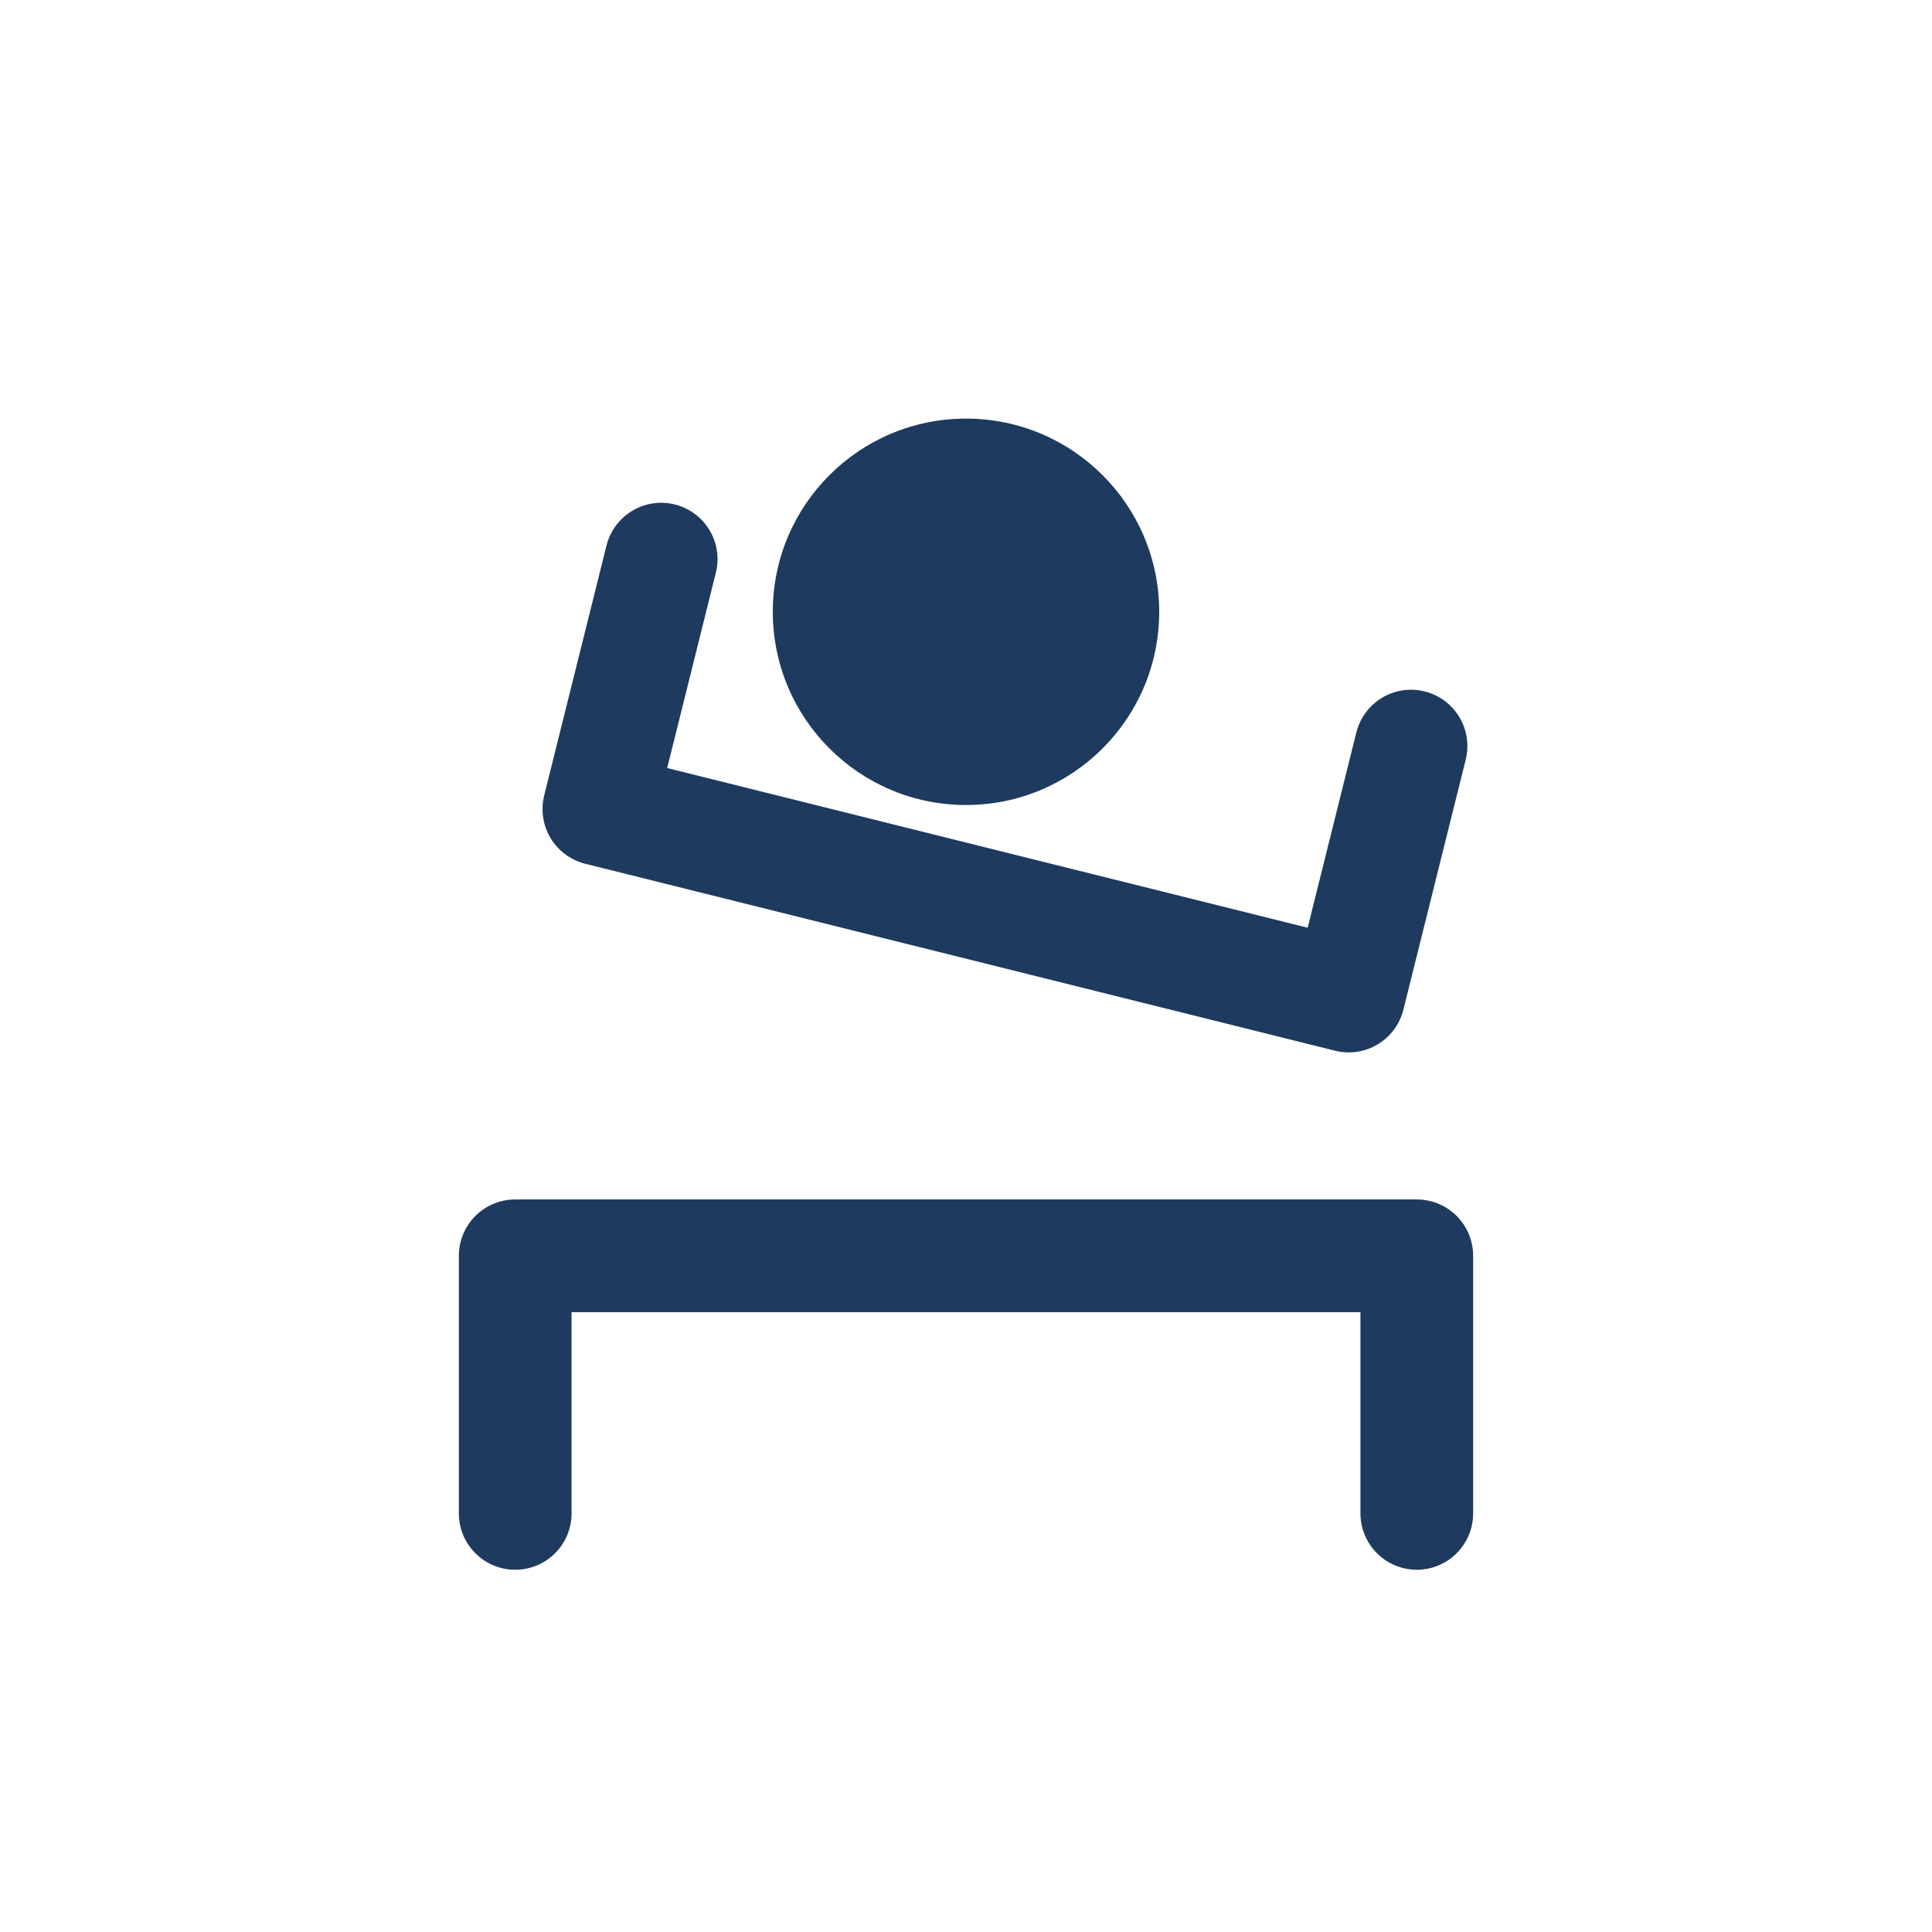
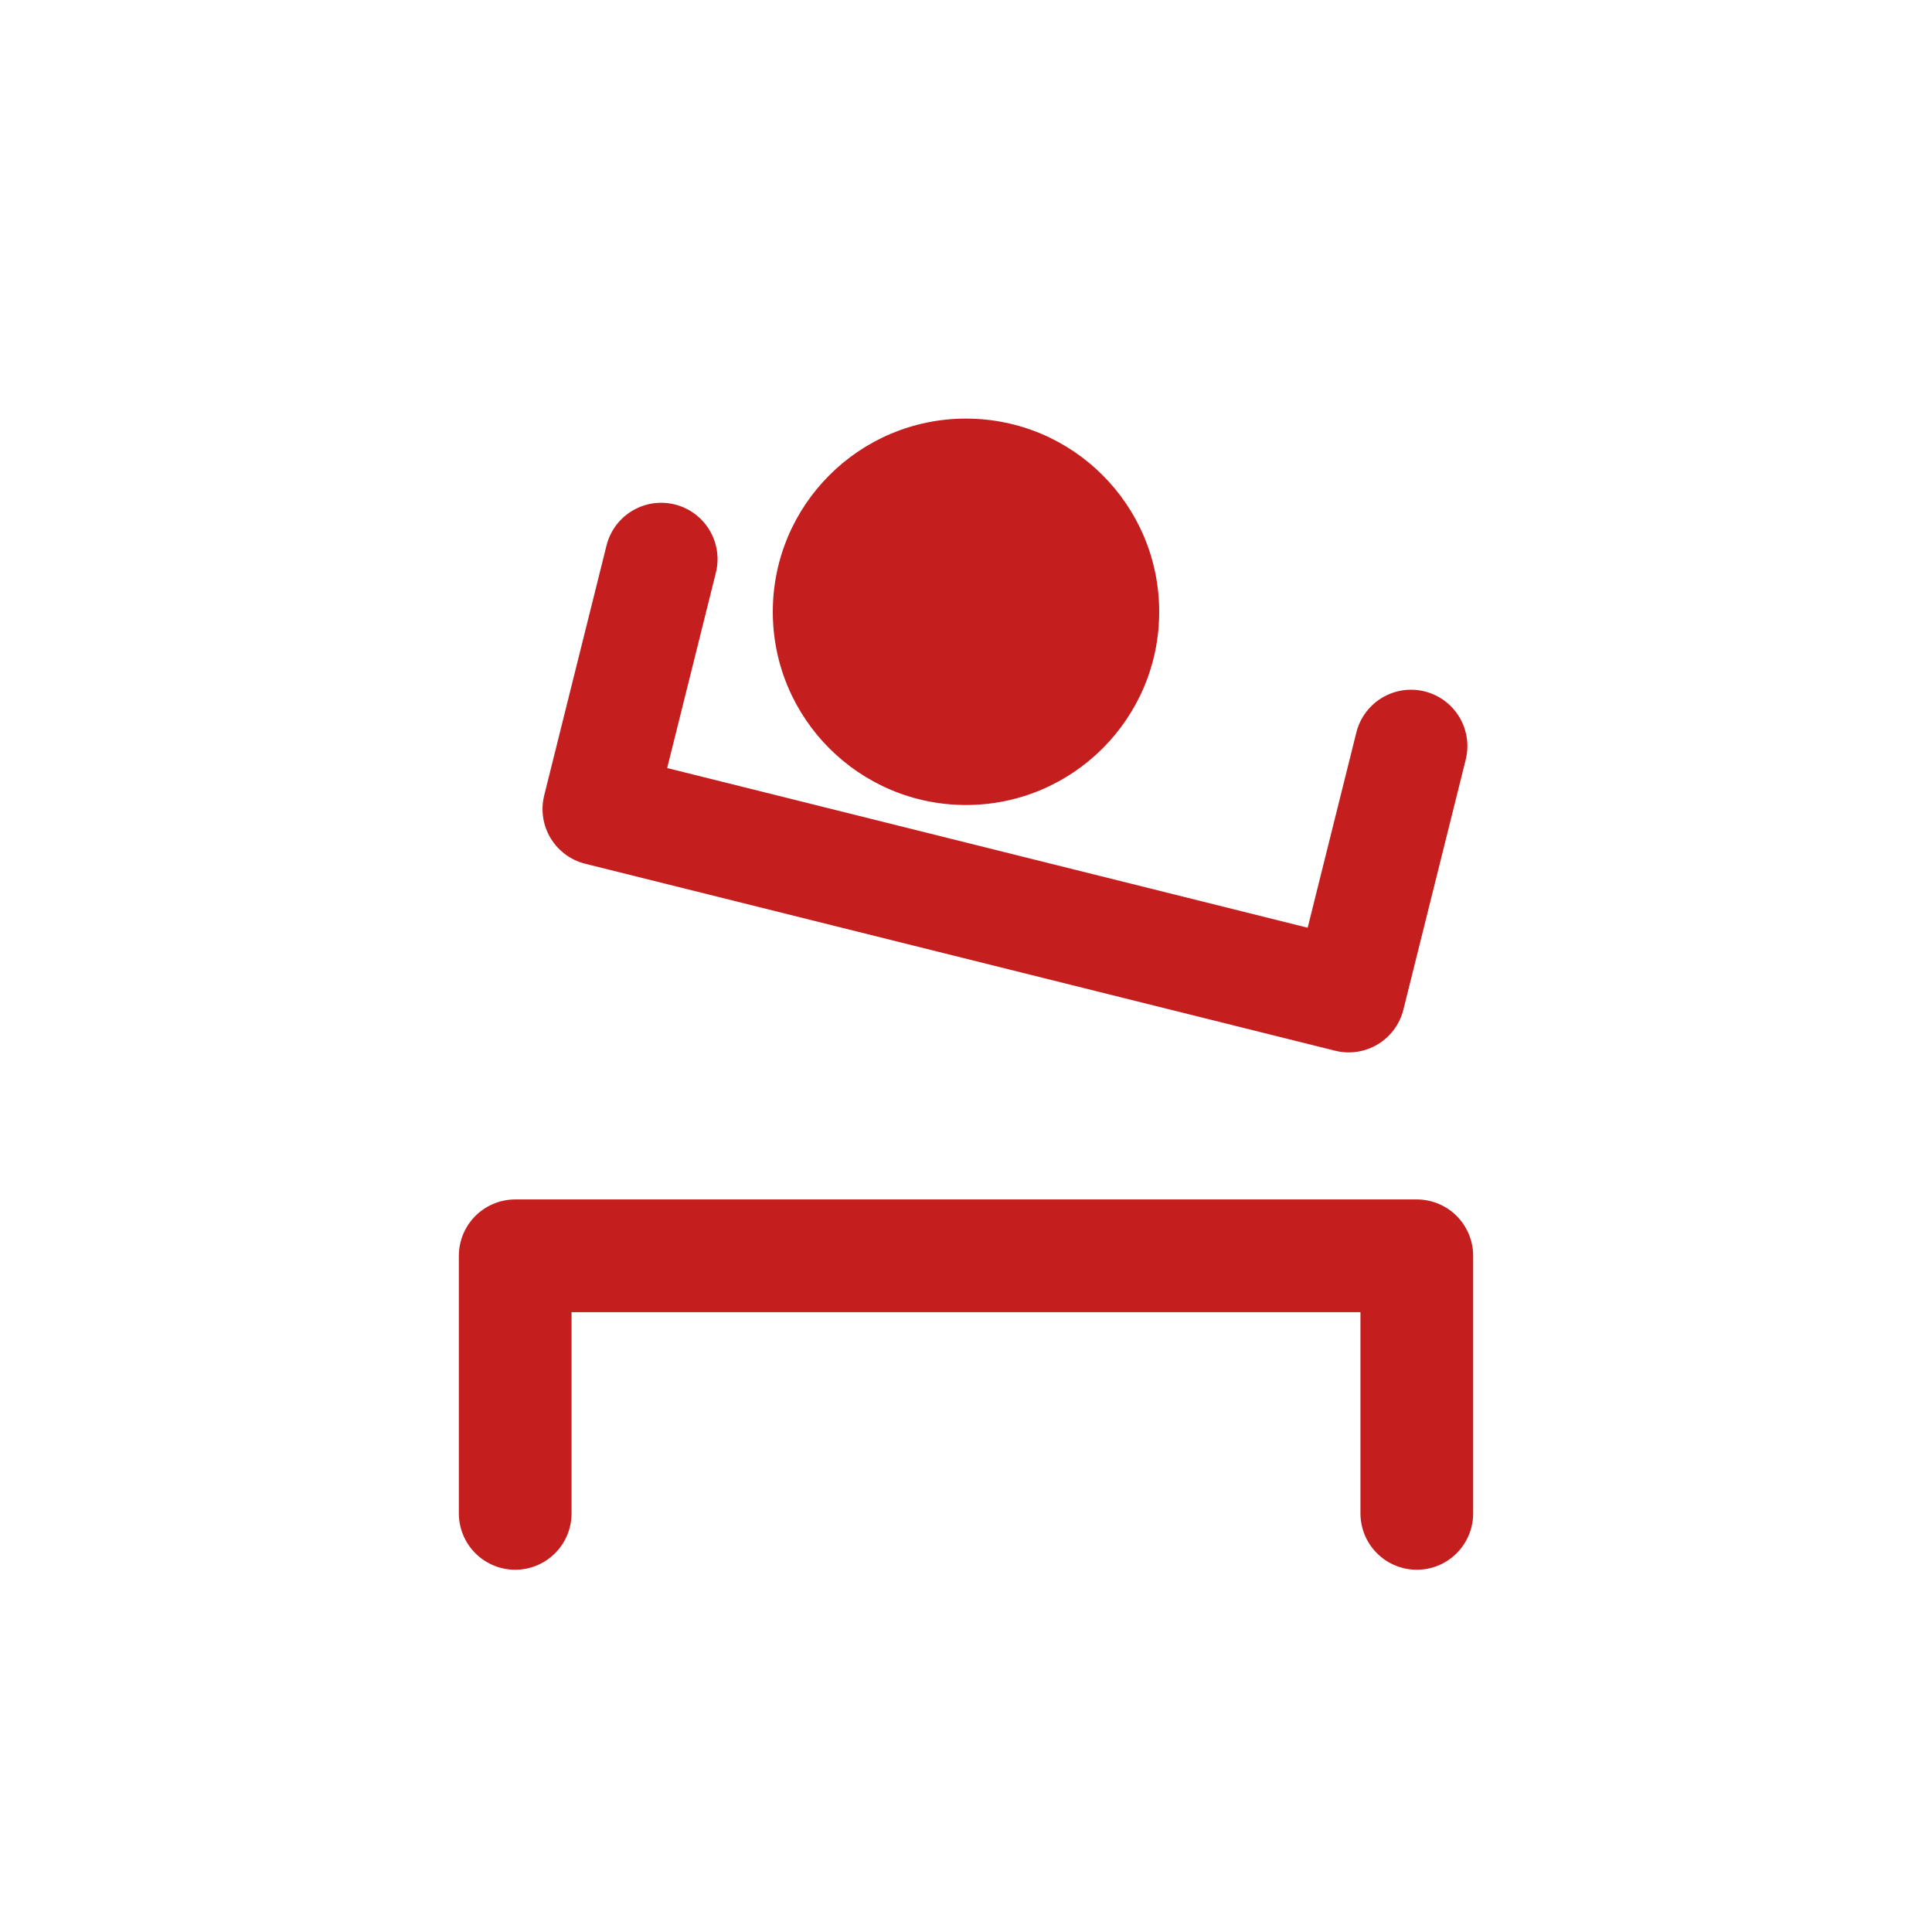
<svg xmlns="http://www.w3.org/2000/svg" viewBox="0 0 120 120" fill="none" role="img" aria-label="Recline icon">
-   <g transform="translate(60 68)" stroke="#1E3A5F" stroke-width="7" stroke-linecap="round" stroke-linejoin="round">
+   <g transform="translate(60 68)" stroke="#C41E1E" stroke-width="7" stroke-linecap="round" stroke-linejoin="round">
    <path d="M-28 10 H28 M-28 10 V26 M28 10 V26" />
    <g transform="translate(0 -10) rotate(14)">
      <path d="M-24 -2 H24 M-24 -2 V-18 M24 -2 V-18" />
    </g>
-     <circle cx="0" cy="-30" r="12" fill="#1E3A5F" stroke="none" />
+     <circle cx="0" cy="-30" r="12" fill="#C41E1E" stroke="none" />
  </g>
</svg>
